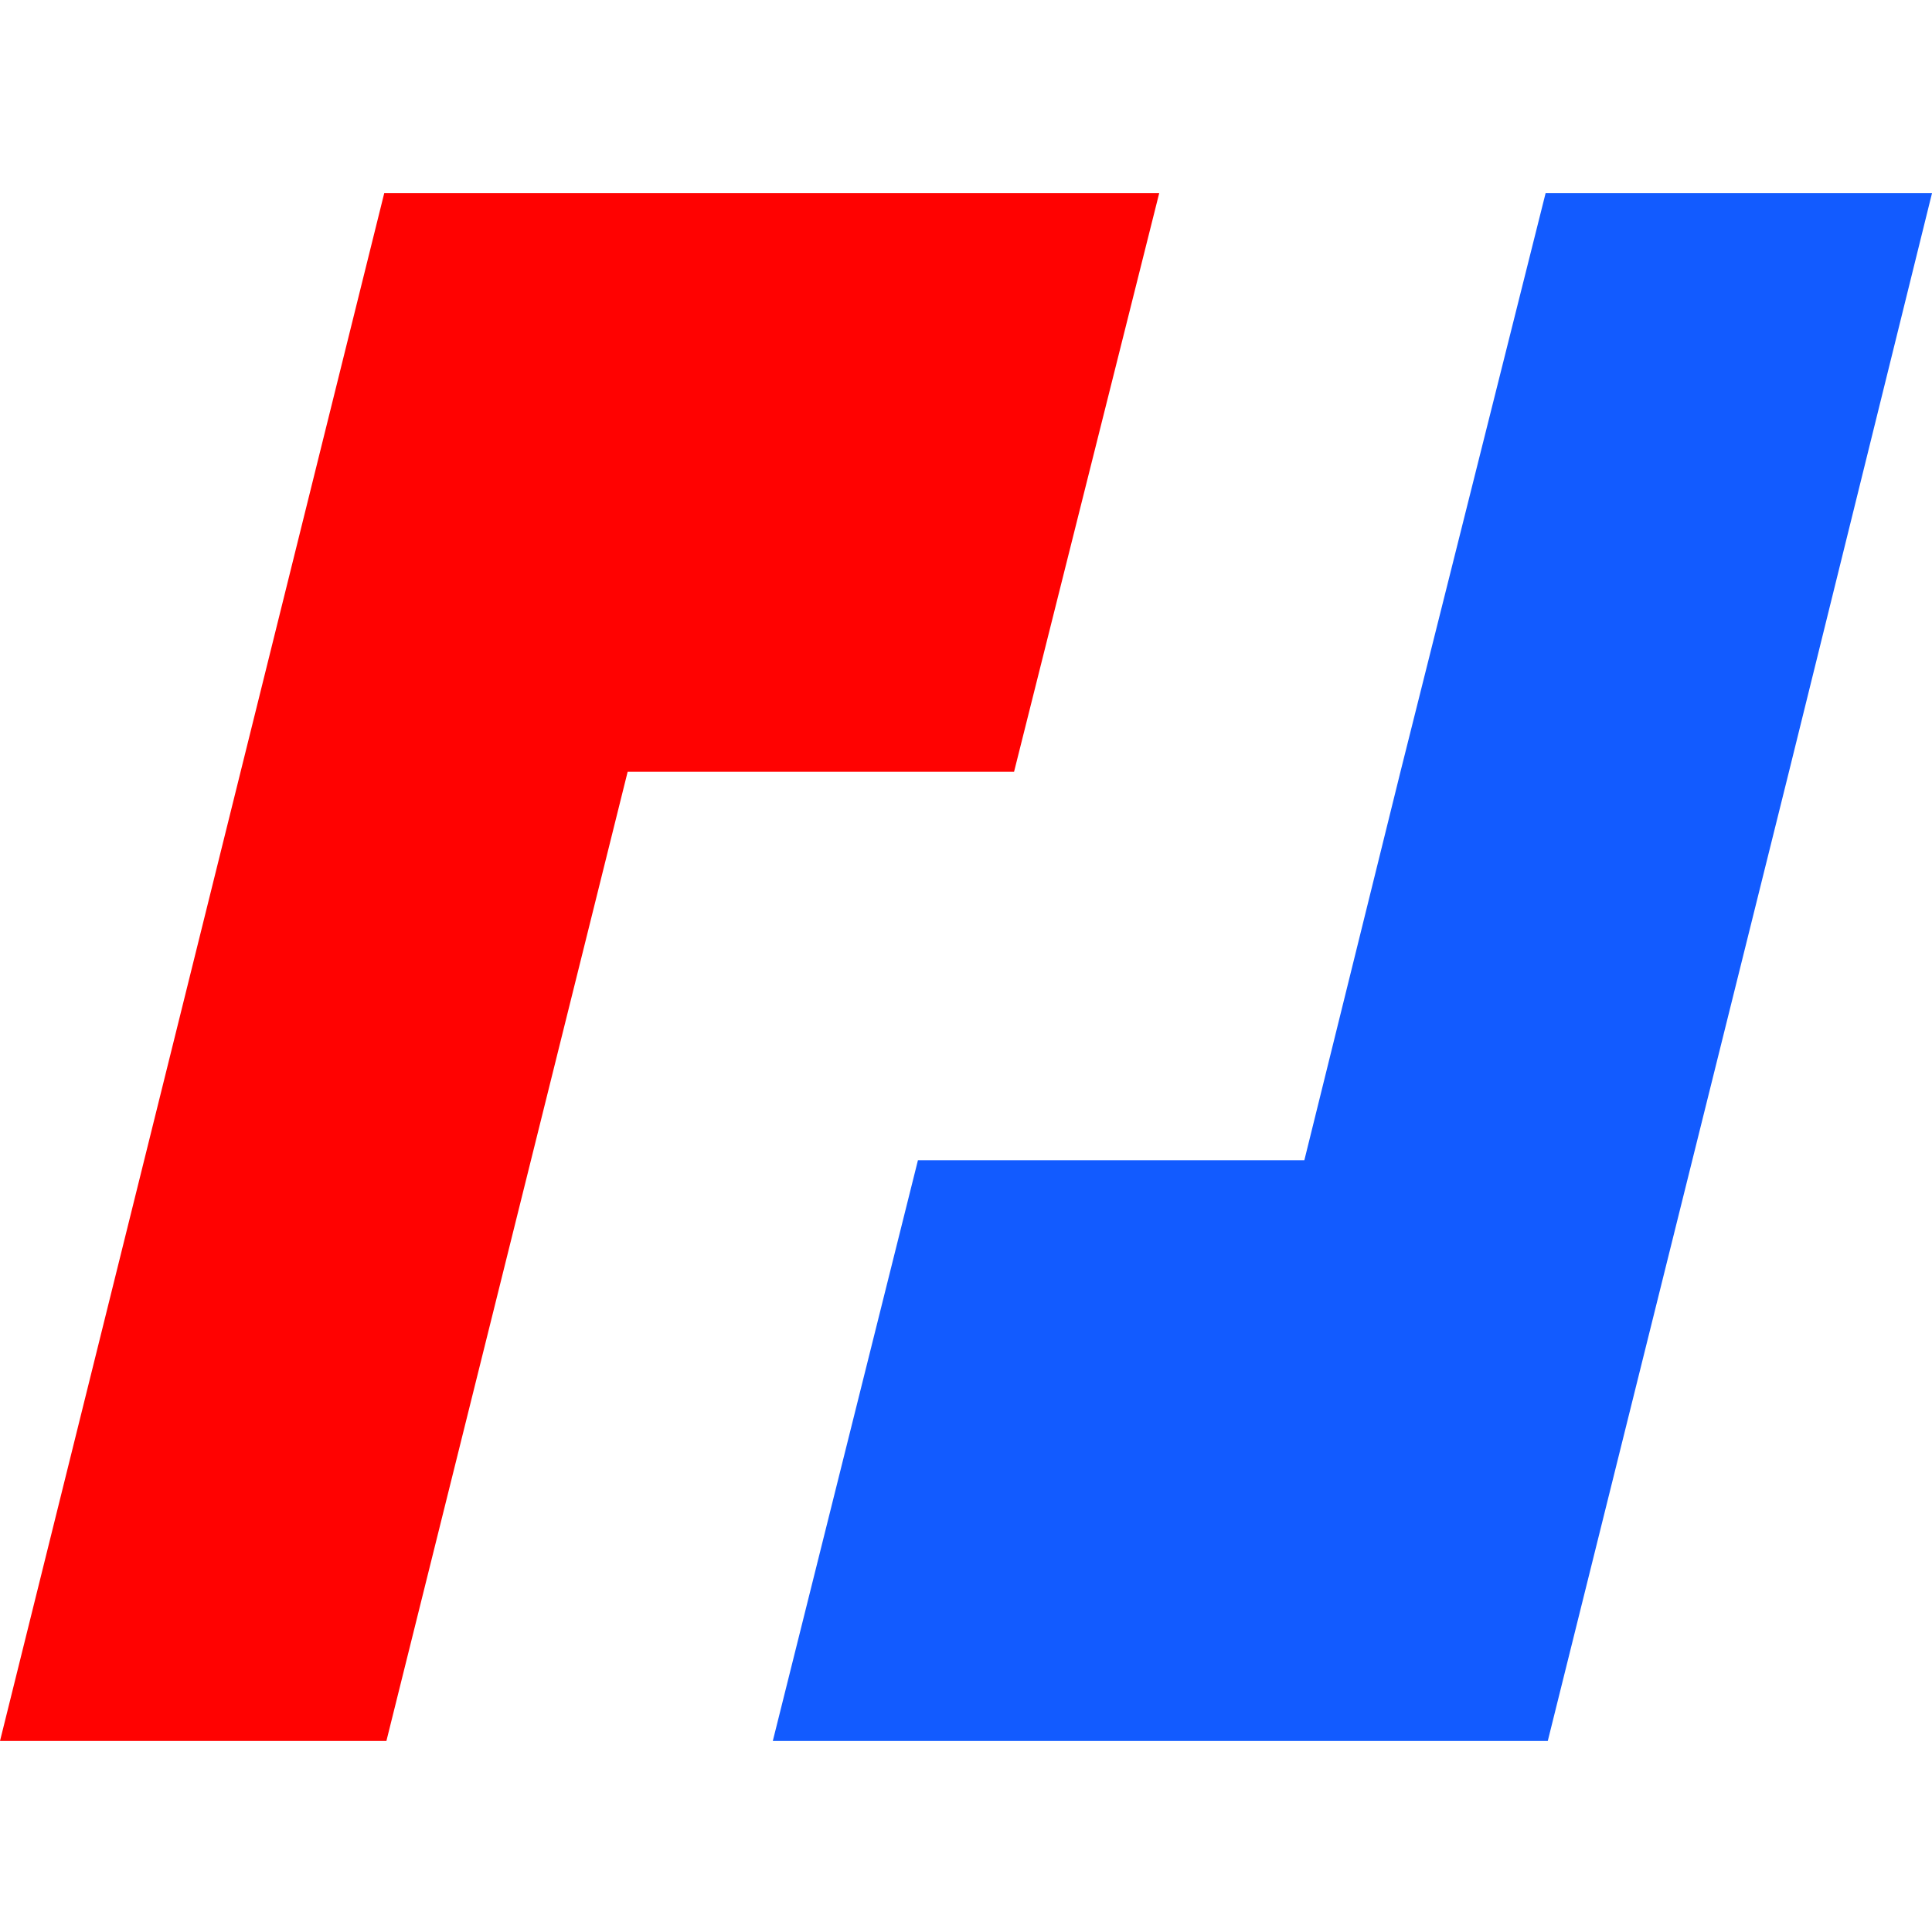
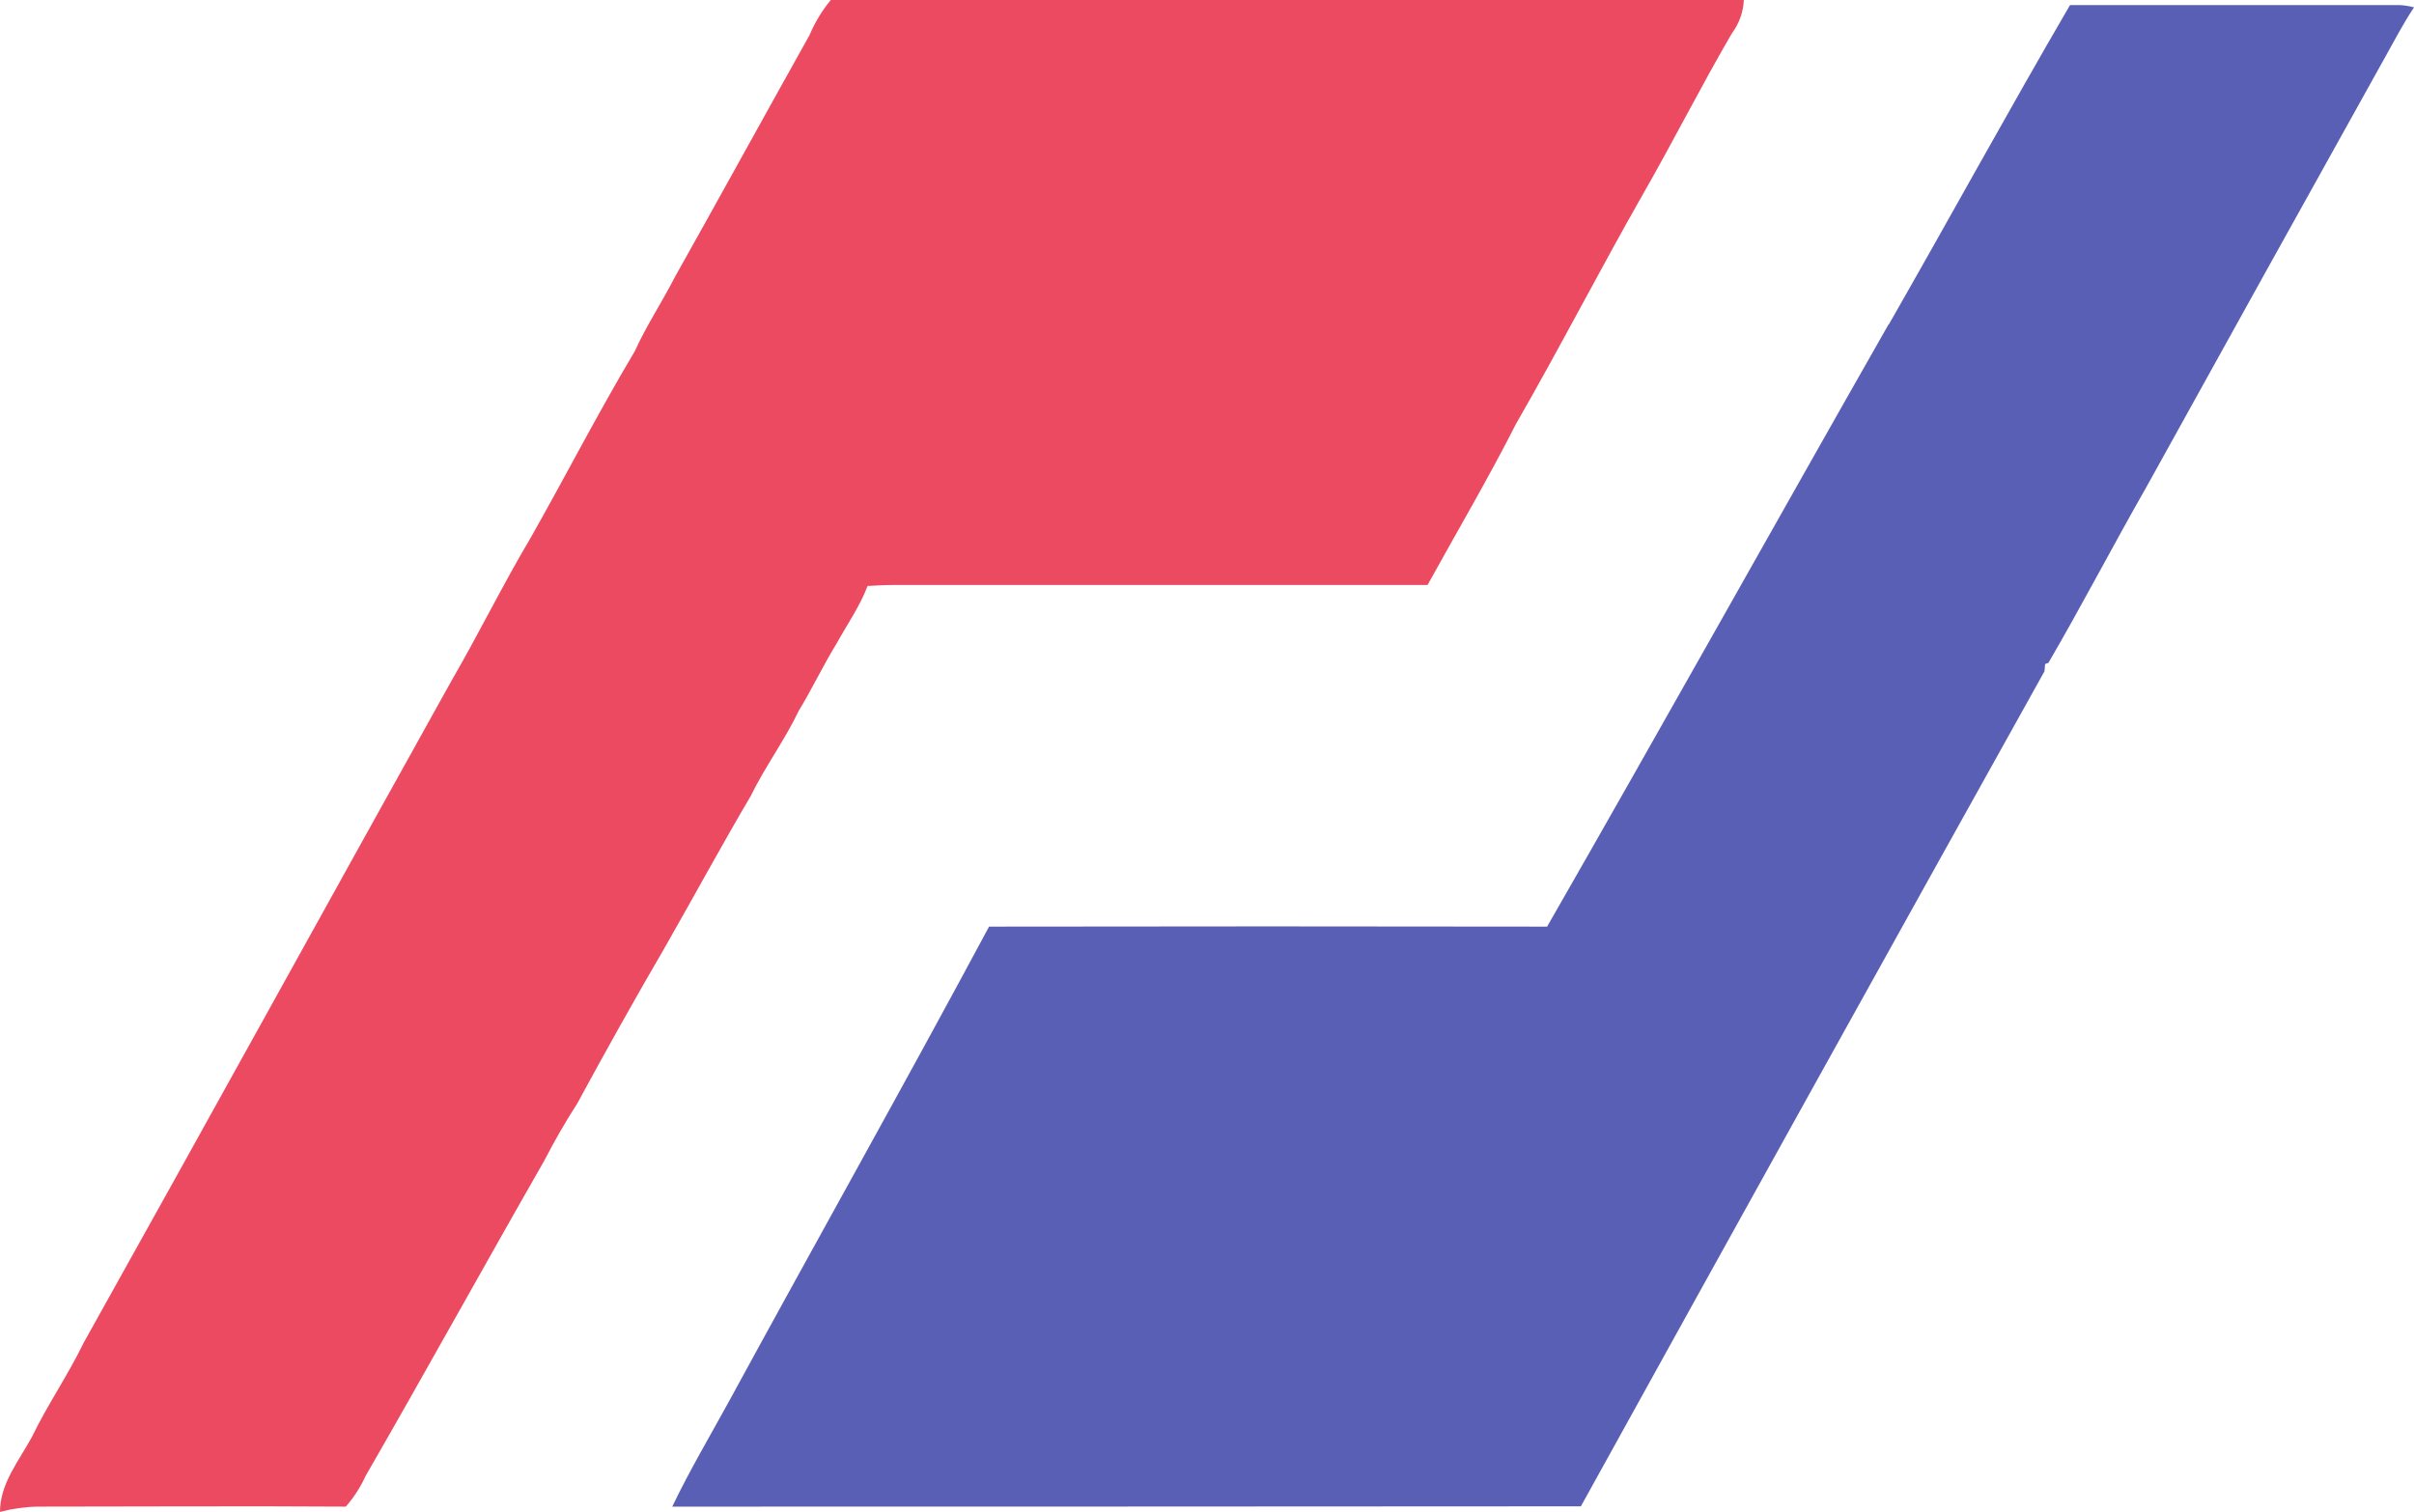
- <svg xmlns="http://www.w3.org/2000/svg" version="1.1" viewBox="0 0 24 24">
-   <path d="M9.6 2.4H4.773L0 21.627H4.8L7.797 9.587H12.597L14.4 2.4H9.6Z" fill="#FF0201" />
-   <path d="M19.2 2.4L17.397 9.587L16.203 14.413H11.403L9.6 21.627H14.4H19.227L22.223 9.587L24 2.4H19.2Z" fill="#125BFF" />
+ <svg xmlns="http://www.w3.org/2000/svg" viewBox="0 0 312.41 195.69">
+   <path d="m107.52 0h118.16a7.78 7.78 0 0 1 -1.55 4.32c-4 6.86-7.6 14-11.53 20.86-5.6 9.82-10.76 19.88-16.41 29.69-3.58 7.06-7.62 13.9-11.44 20.84h-68.88c-1.2 0-2.39.06-3.59.13-1 2.64-2.66 5-4 7.43-1.75 2.84-3.17 5.87-4.9 8.71-1.83 3.82-4.36 7.24-6.2 11-3.8 6.45-7.35 13-11.07 19.52q-5.82 10-11.38 20.28c-1.57 2.43-3 4.94-4.33 7.51-7.77 13.57-15.29 27.21-23.07 40.71a16.39 16.39 0 0 1 -2.58 4c-13.3-.09-26.6 0-39.9 0a20.34 20.34 0 0 0 -4.85.68c0-3.68 2.46-6.62 4.12-9.68 2-4.15 4.67-8 6.68-12.16 15.94-28.52 31.71-57.14 47.6-85.68 3.6-6.2 6.69-12.53 10.31-18.61 4.52-8 8.73-16.18 13.44-24.09 1.5-3.31 3.52-6.34 5.17-9.57 5.86-10.43 11.61-20.92 17.45-31.35a18.11 18.11 0 0 1 2.75-4.54z" fill="#eb4a60" />
+   <path d="m244.44 42c7.87-13.75 15.47-27.65 23.45-41.34h42.68a8.82 8.82 0 0 1 1.84.29c-1.42 2.15-2.61 4.43-3.86 6.67q-15.44 27.71-30.79 55.45c-4.3 7.53-8.3 15.23-12.66 22.72l-.43.15-.08.94q-30.1 54-60 108.08-58.77.04-117.59.04c2.23-4.66 4.87-9.11 7.35-13.64 11.2-20.57 22.65-40.91 33.65-61.43q36.1-.06 72.22 0c14.87-25.93 29.42-52 44.18-77.93z" fill="#595fb5" />
</svg>
